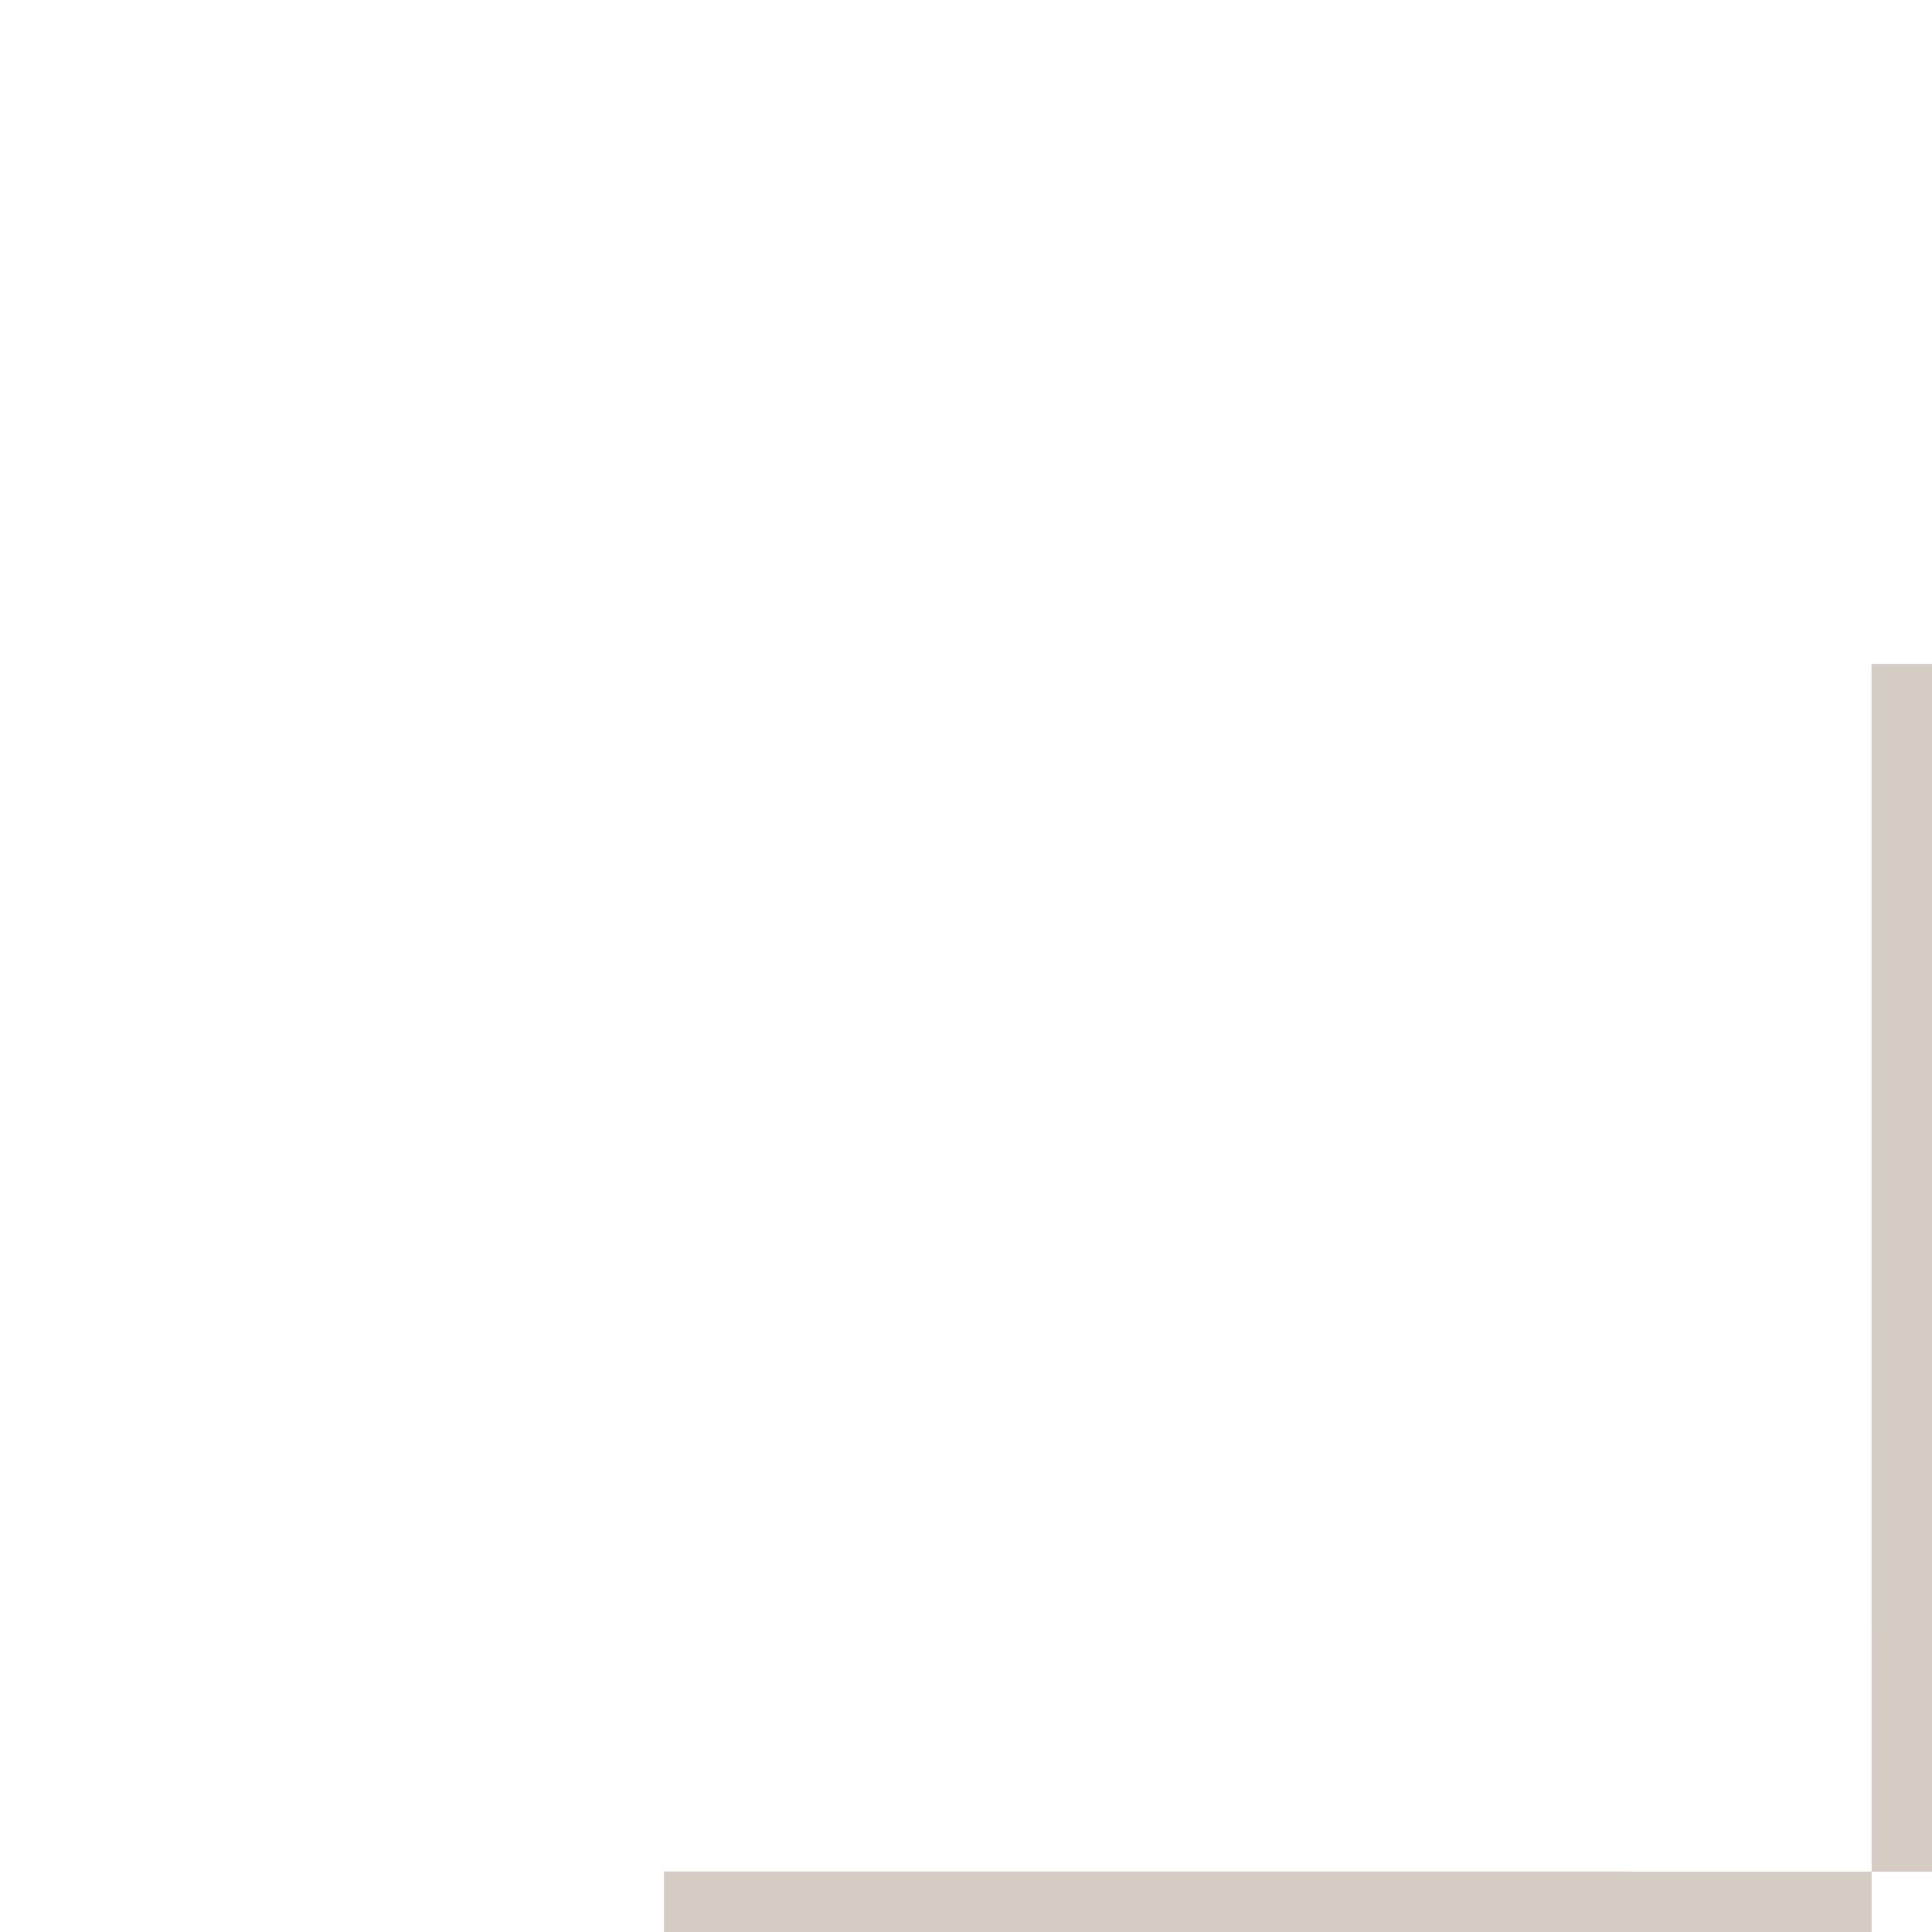
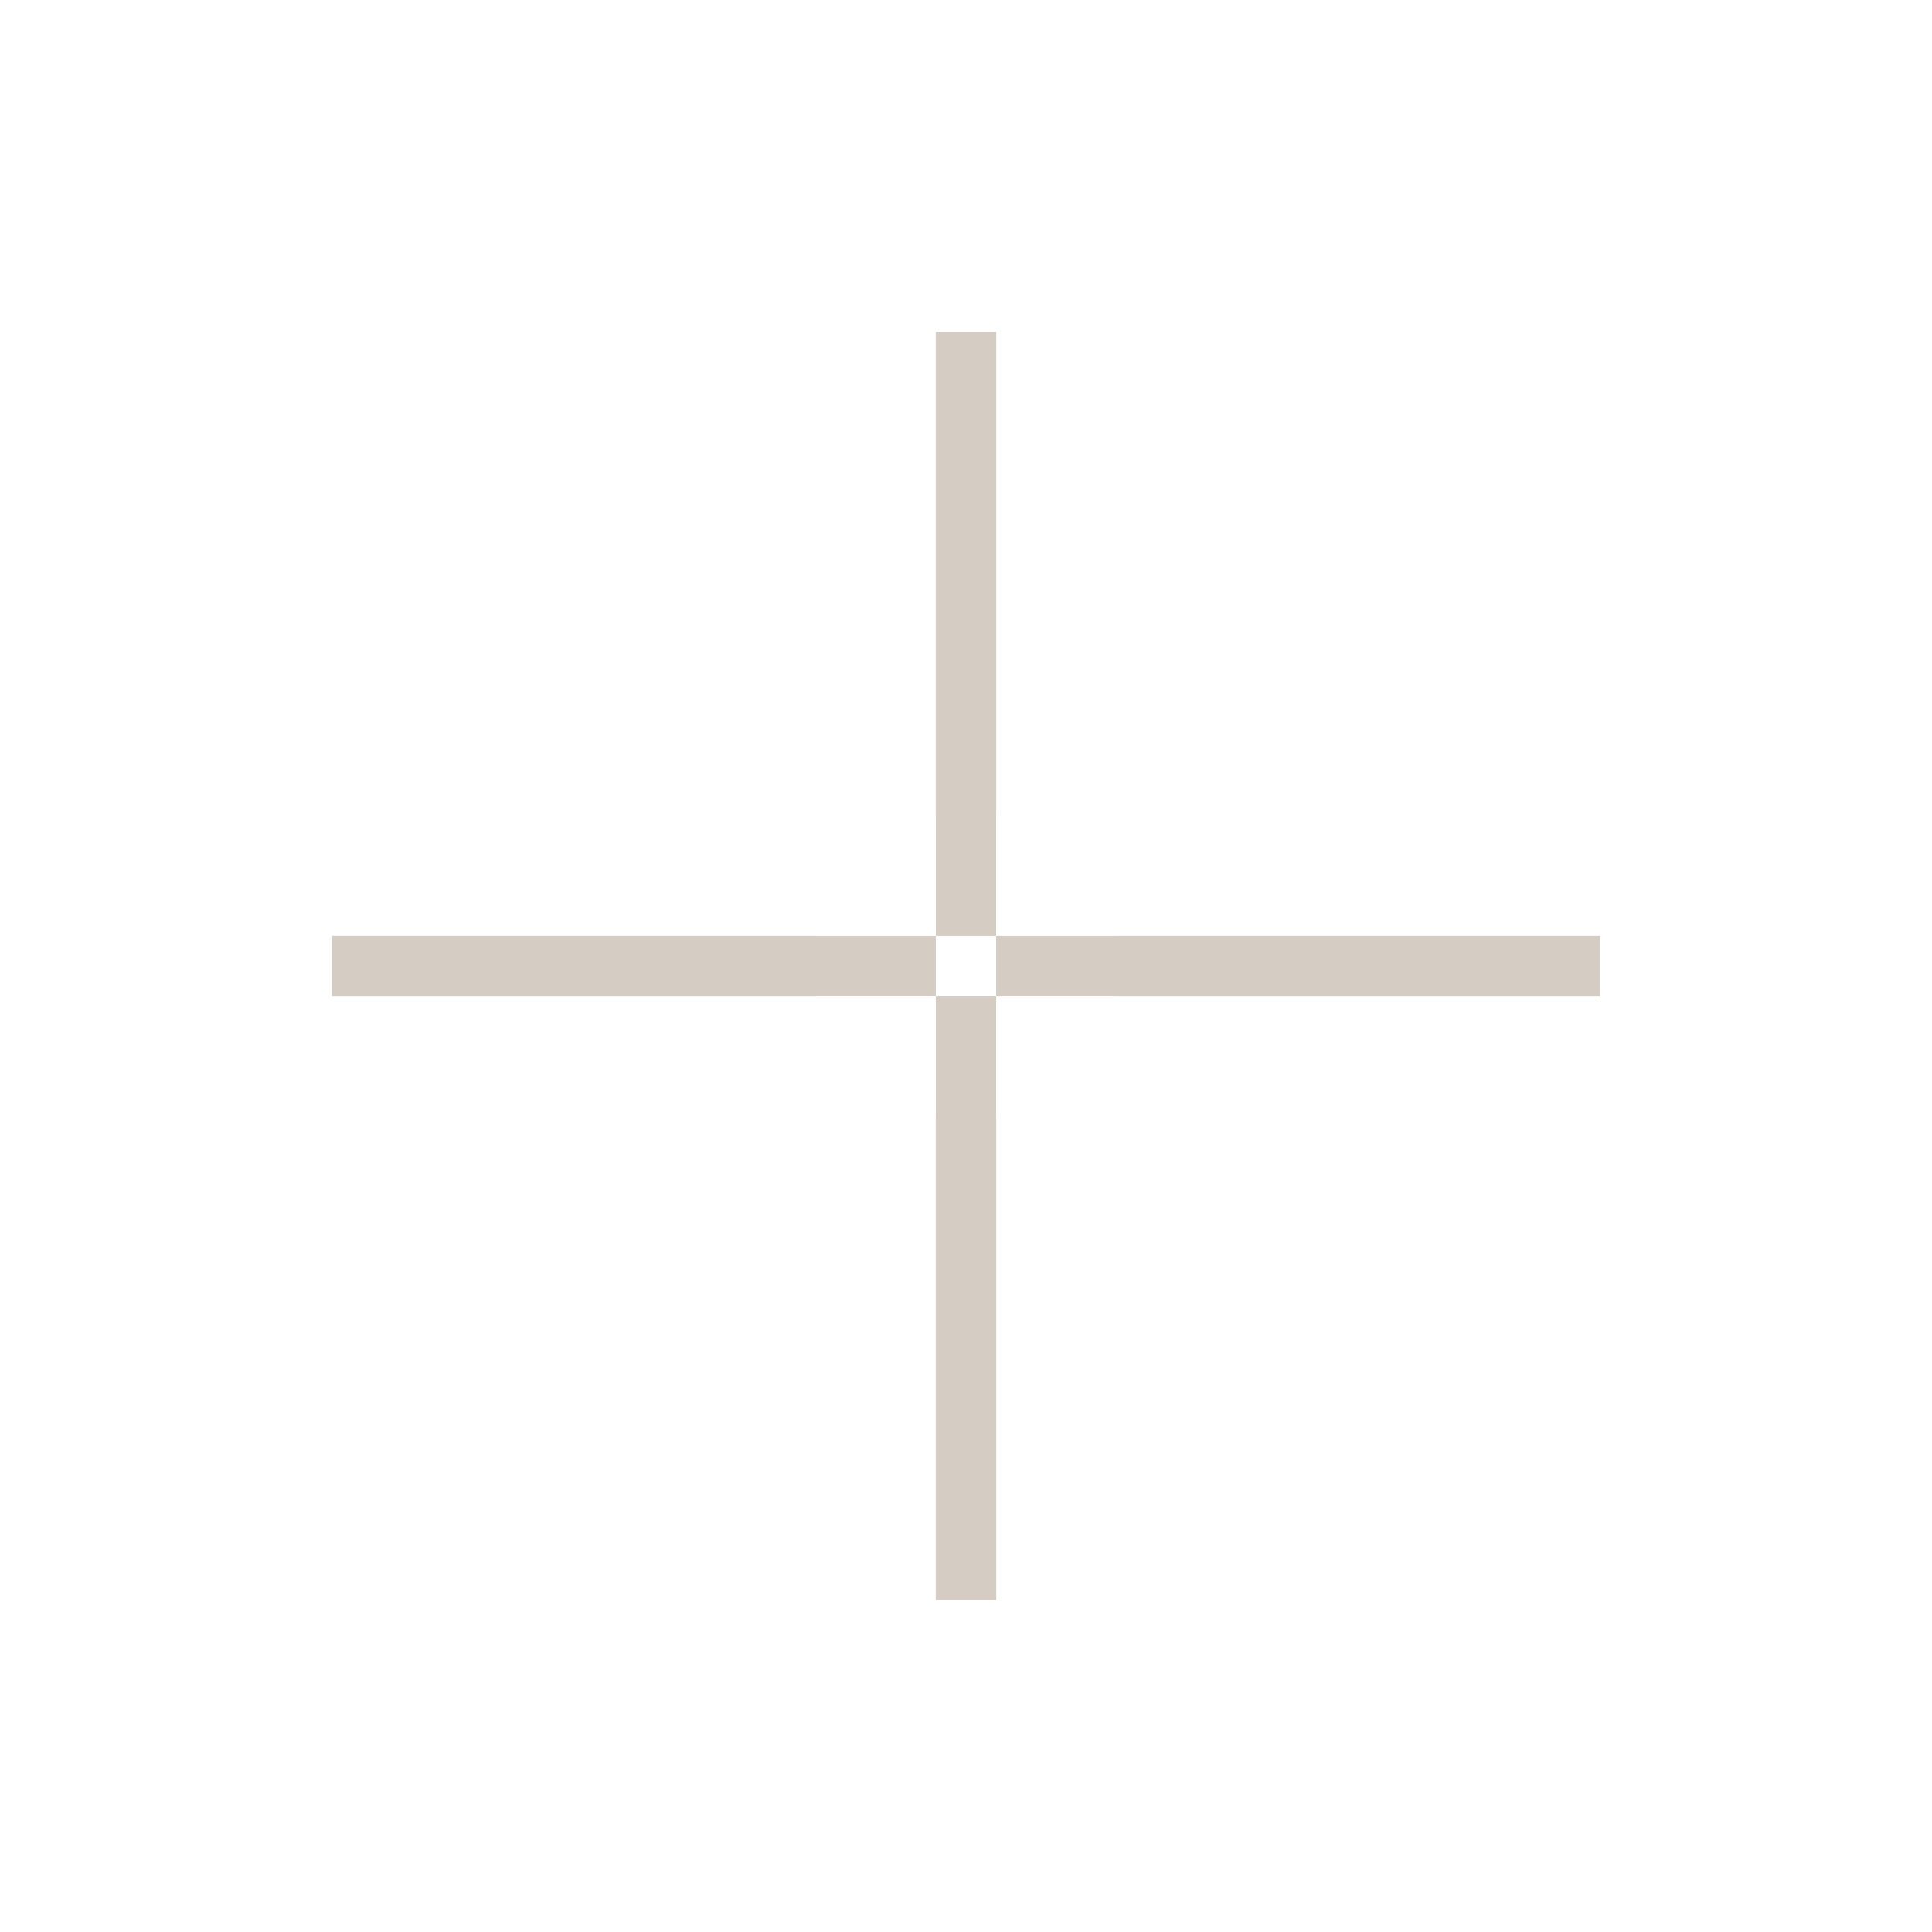
- <svg xmlns="http://www.w3.org/2000/svg" width="32" height="32" viewbox="0 0 64 64" fill="none" stroke="hsla(34, 17%, 80%, 1)" stroke-width="2" stroke-linecap="square" stroke-linejoin="arcs" class="svg_icon" title="échantillon">
+ <svg xmlns="http://www.w3.org/2000/svg" width="64" height="64" viewbox="0 0 64 64" fill="none" stroke="hsla(34, 17%, 80%, 1)" stroke-width="2" stroke-linecap="square" stroke-linejoin="arcs" class="svg_icon" title="échantillon">
  <g>
    <line x1="12" y1="32" x2="30" y2="32" />
    <line x1="34" y1="32" x2="52" y2="32" />
    <line y1="12" x1="32" y2="30" x2="32" />
    <line y1="34" x1="32" y2="52" x2="32" />
  </g>
  <g class="ca_svg_rotation_45">
    <line x1="12" y1="32" x2="26" y2="32" />
    <line x1="38" y1="32" x2="52" y2="32" />
    <line y1="12" x1="32" y2="26" x2="32" />
    <line y1="38" x1="32" y2="52" x2="32" />
  </g>
</svg>
